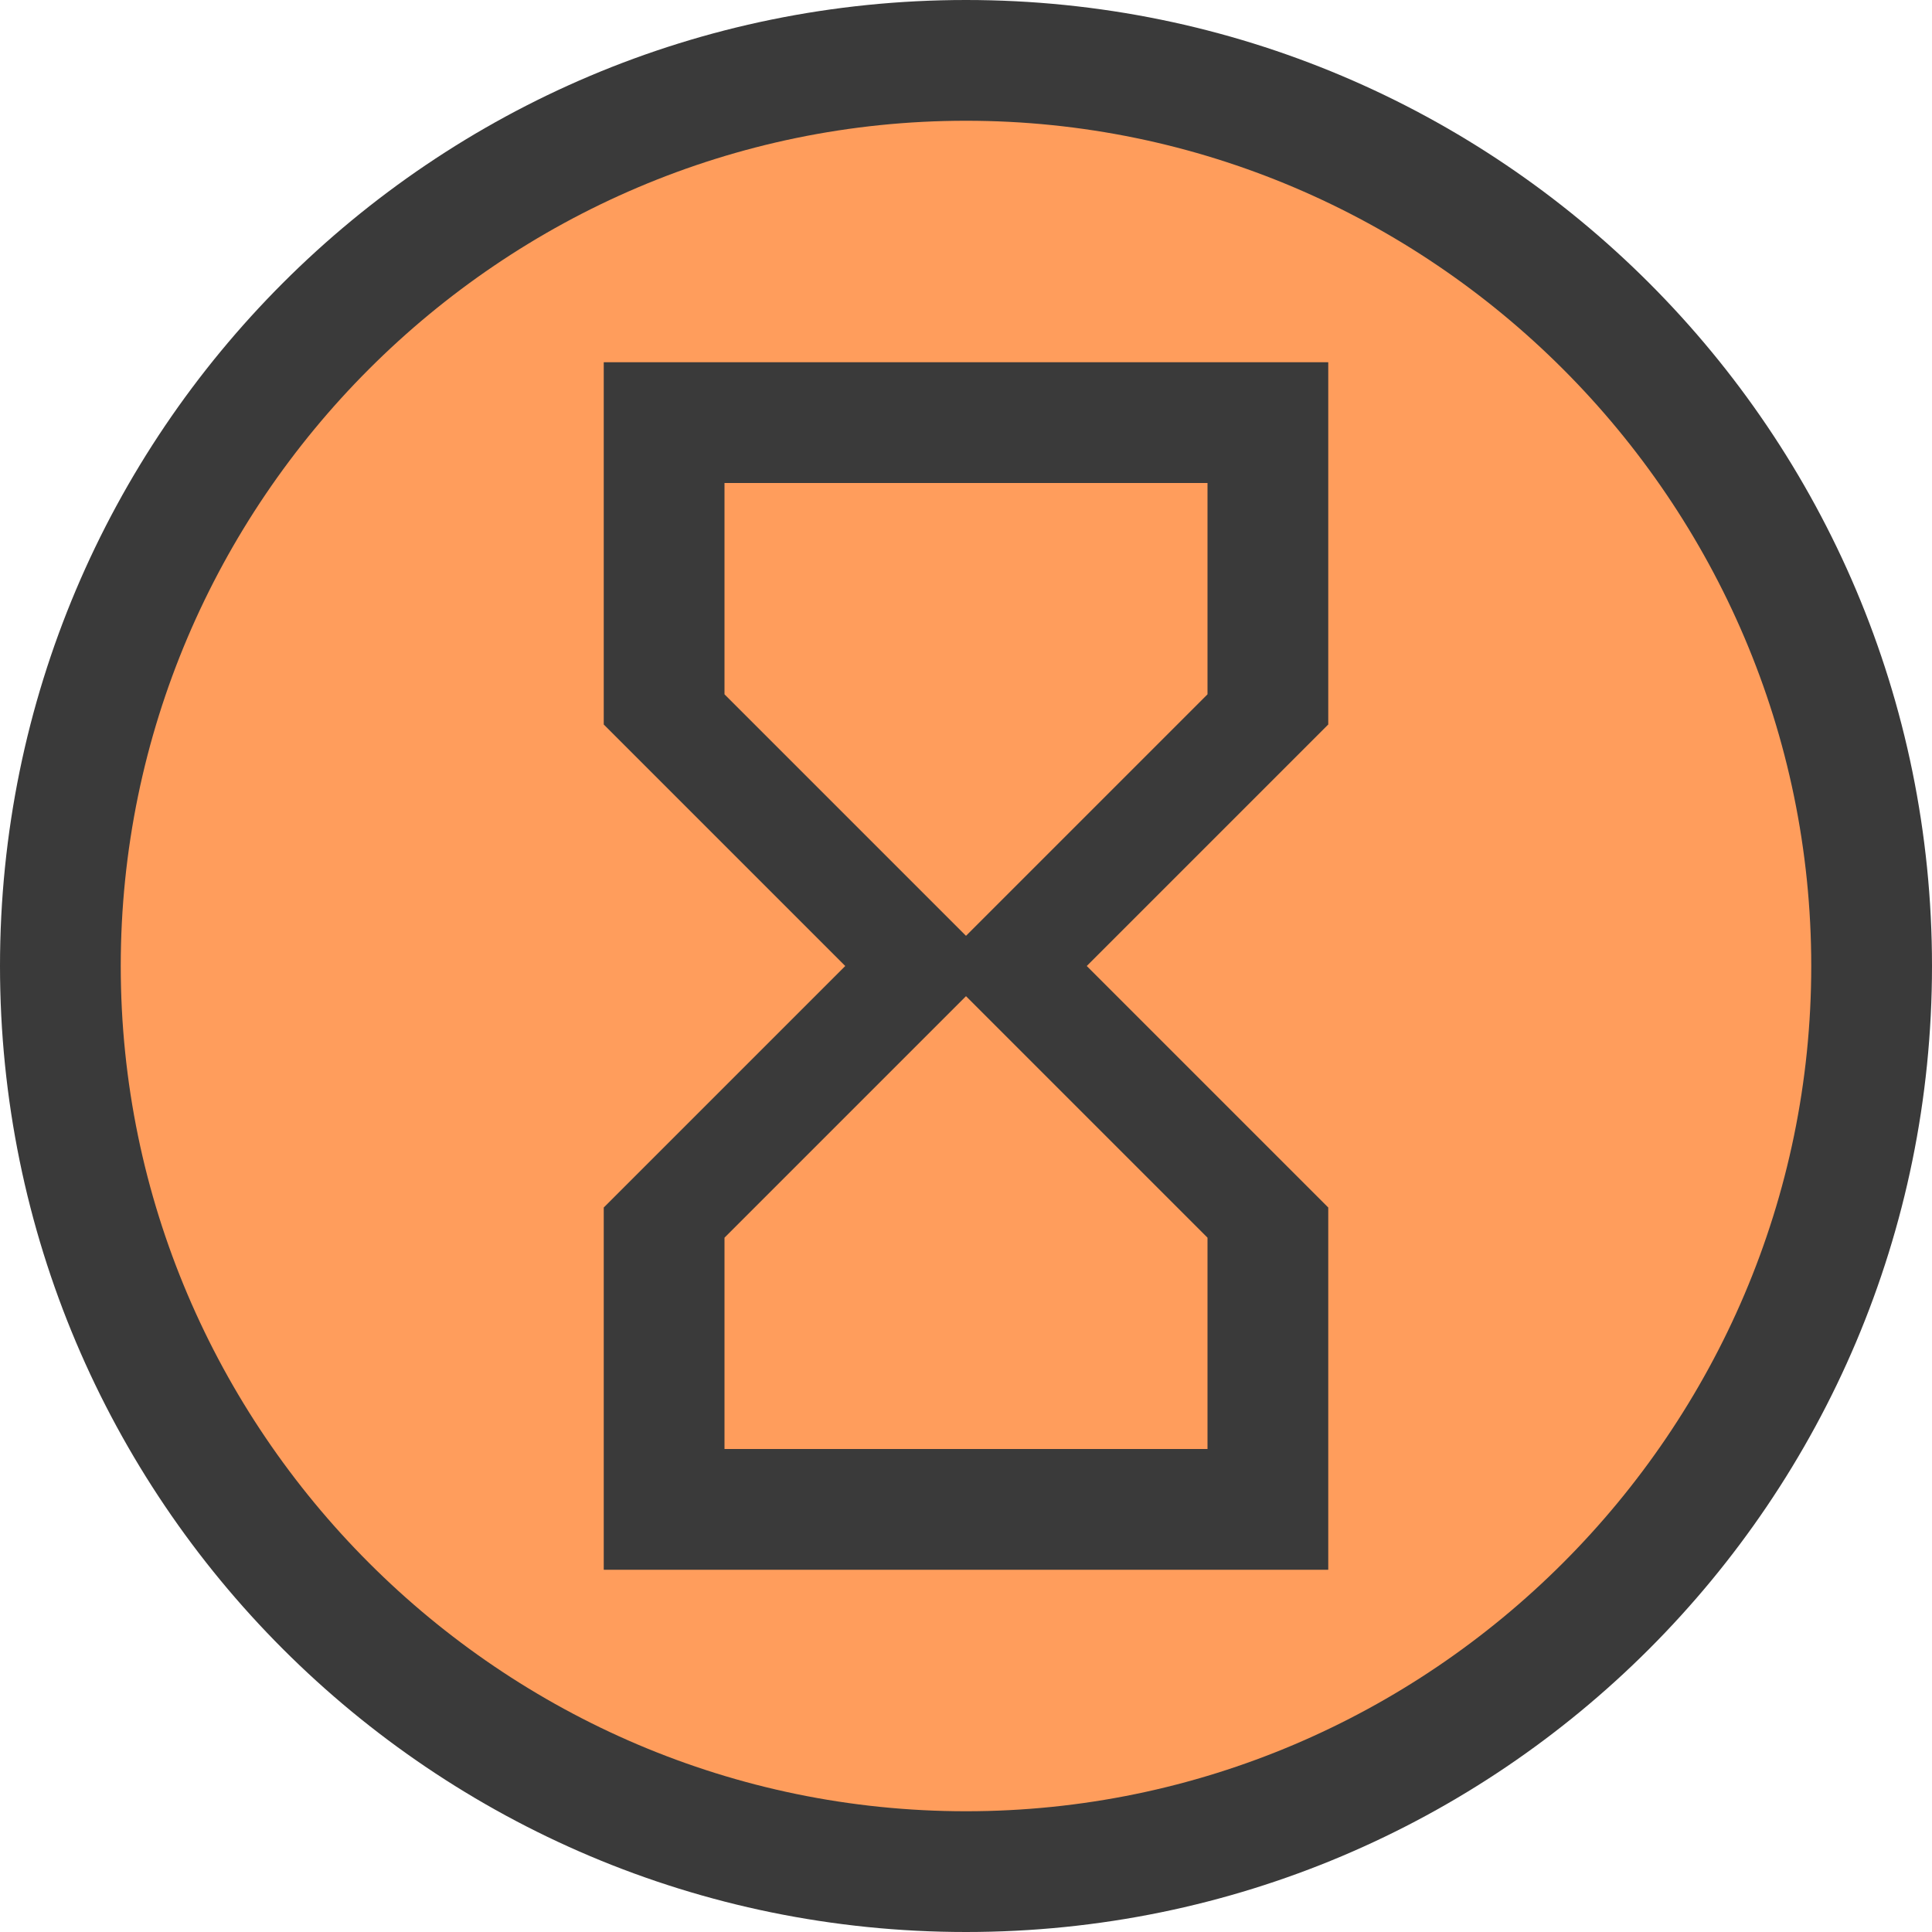
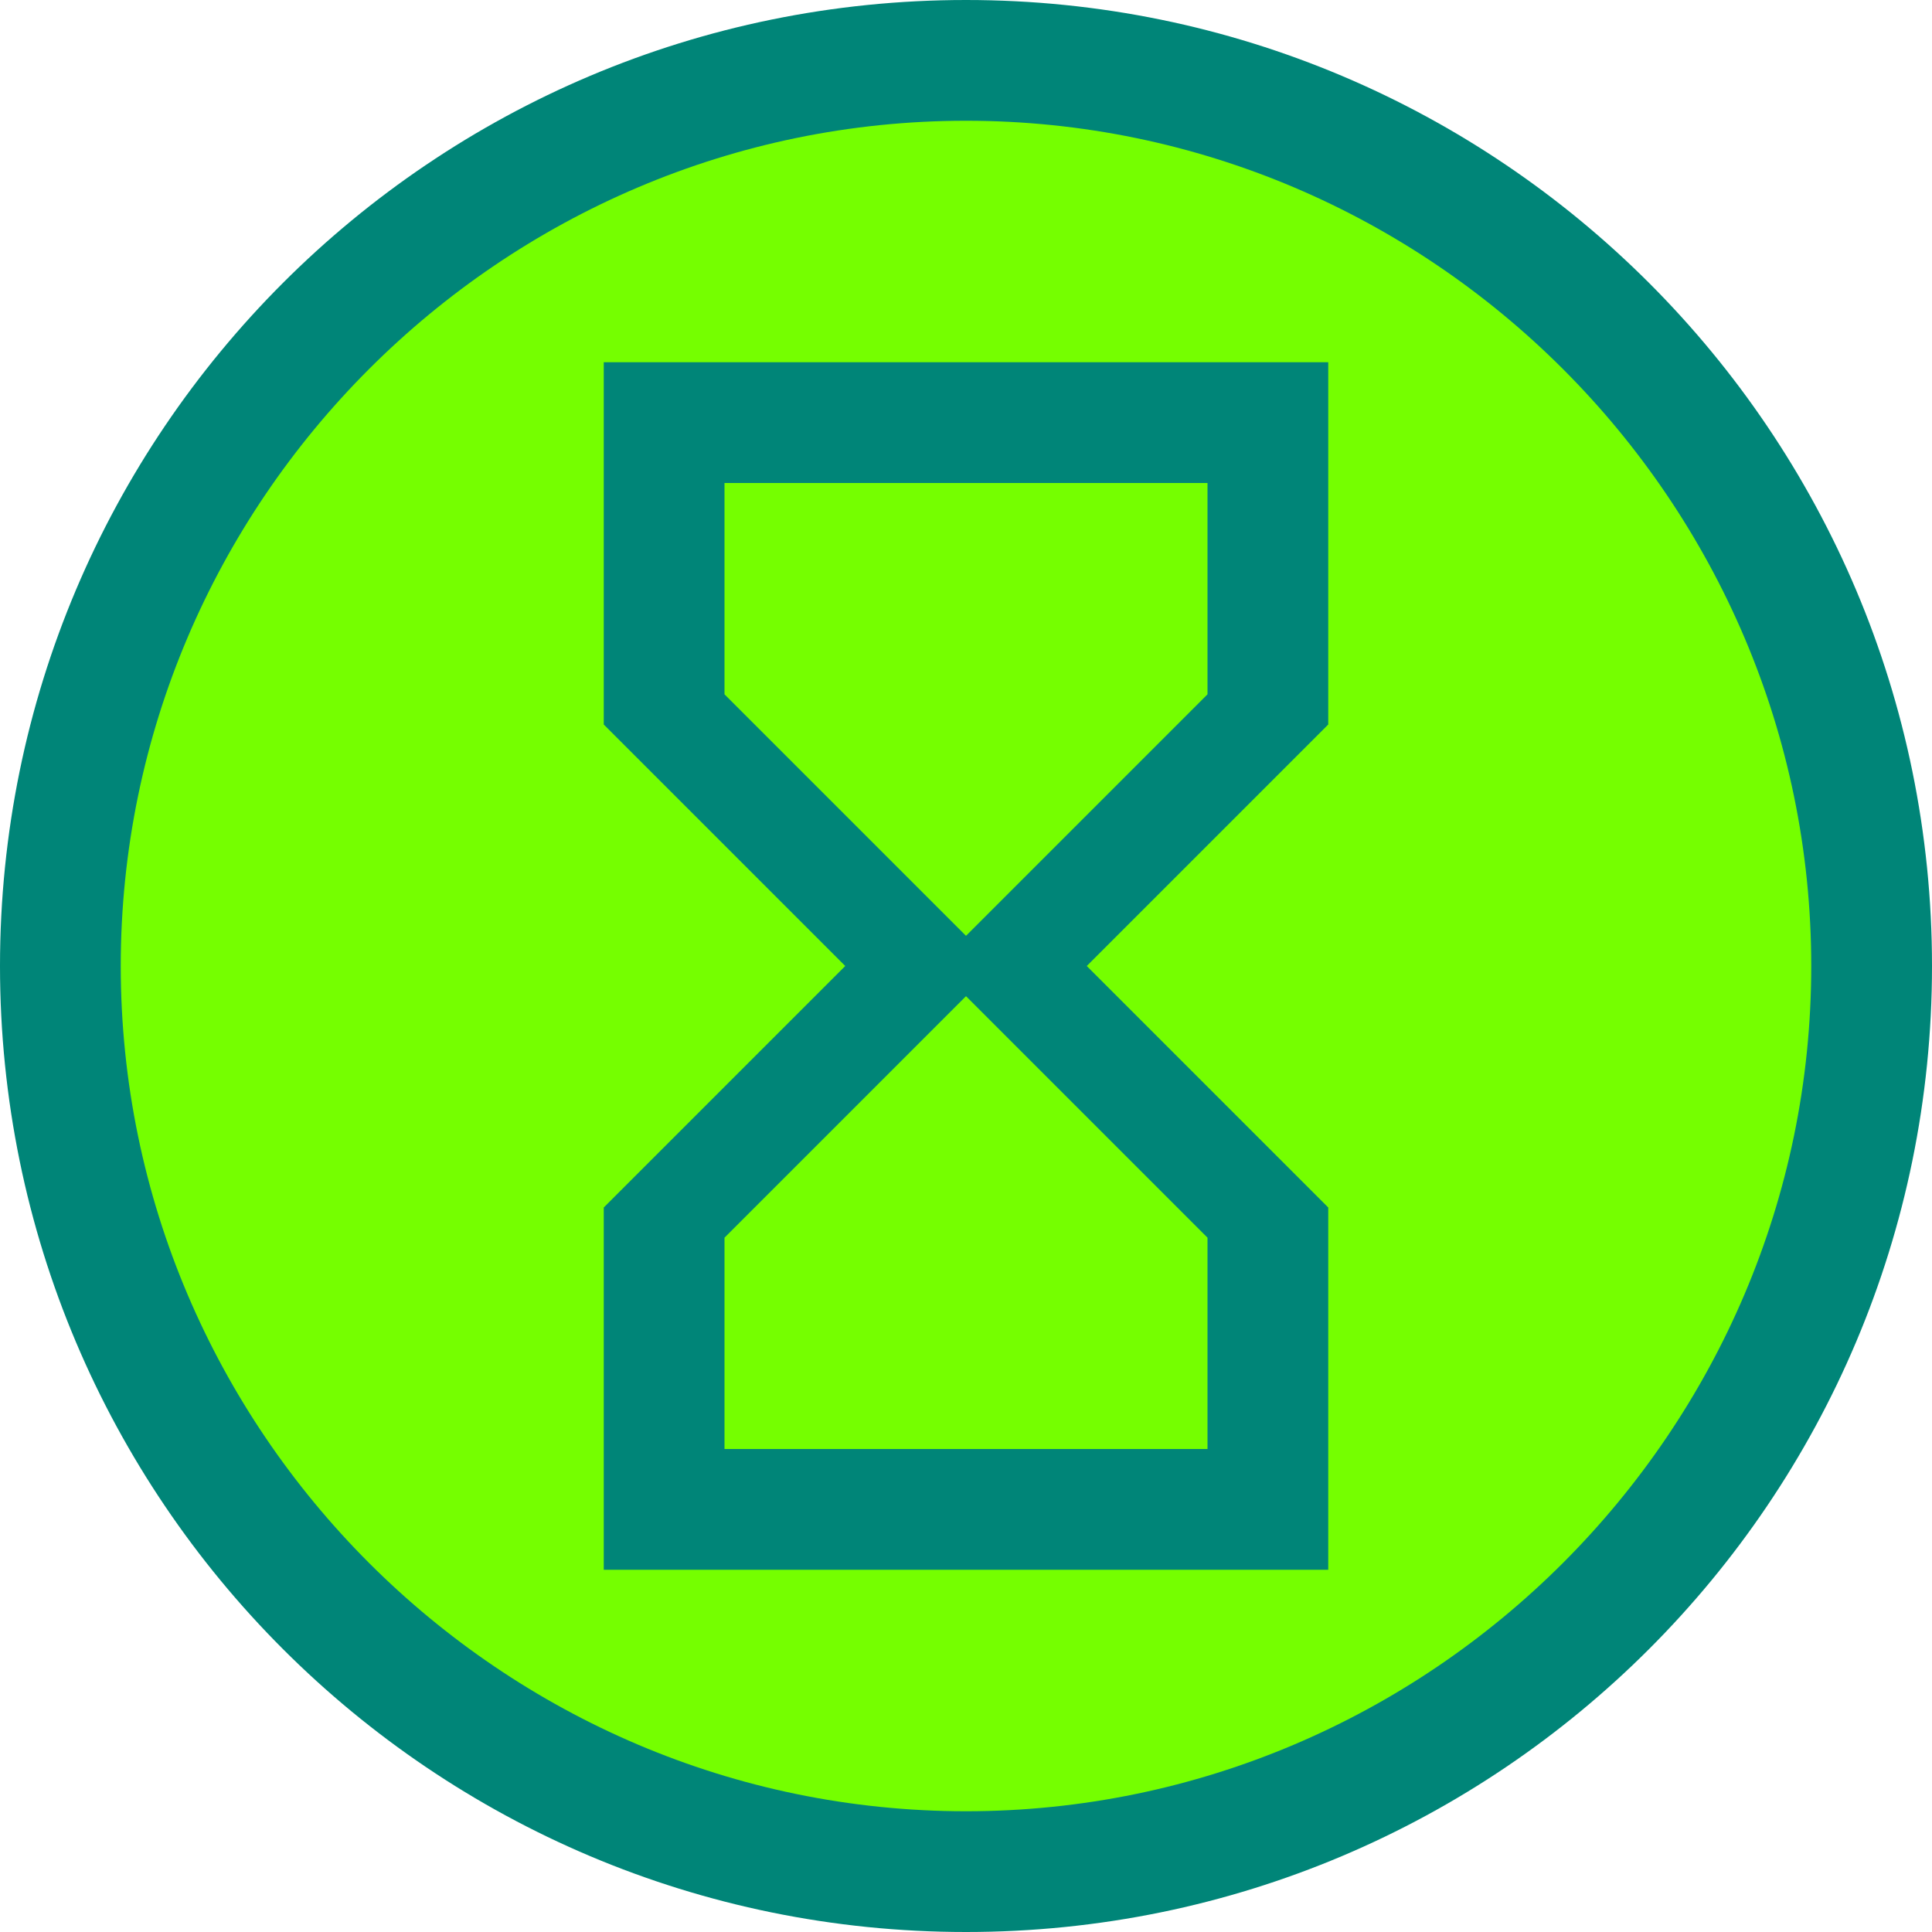
<svg xmlns="http://www.w3.org/2000/svg" baseProfile="basic" width="150px" height="150px" viewBox="0 0 32 32">
-   <circle fill="#3A3A3A" cx="16" cy="16" r="16" />
-   <g fill="#FF9D5C">
+   <circle fill="#008578" cx="16" cy="16" r="16" />
+   <g fill="#75FF00">
    <path d="M20 11.5V8h-8v3.5l4 4zm-8 9V24h8v-3.5l-4-4z" />
    <path d="M16 2C8.3 2 2 8.3 2 16s6.3 14 14 14 14-6.3 14-14S23.7 2 16 2zm6 10l-4 4 4 4v6H10v-6l4-4-4-4V6h12v6z" />
  </g>
</svg>
